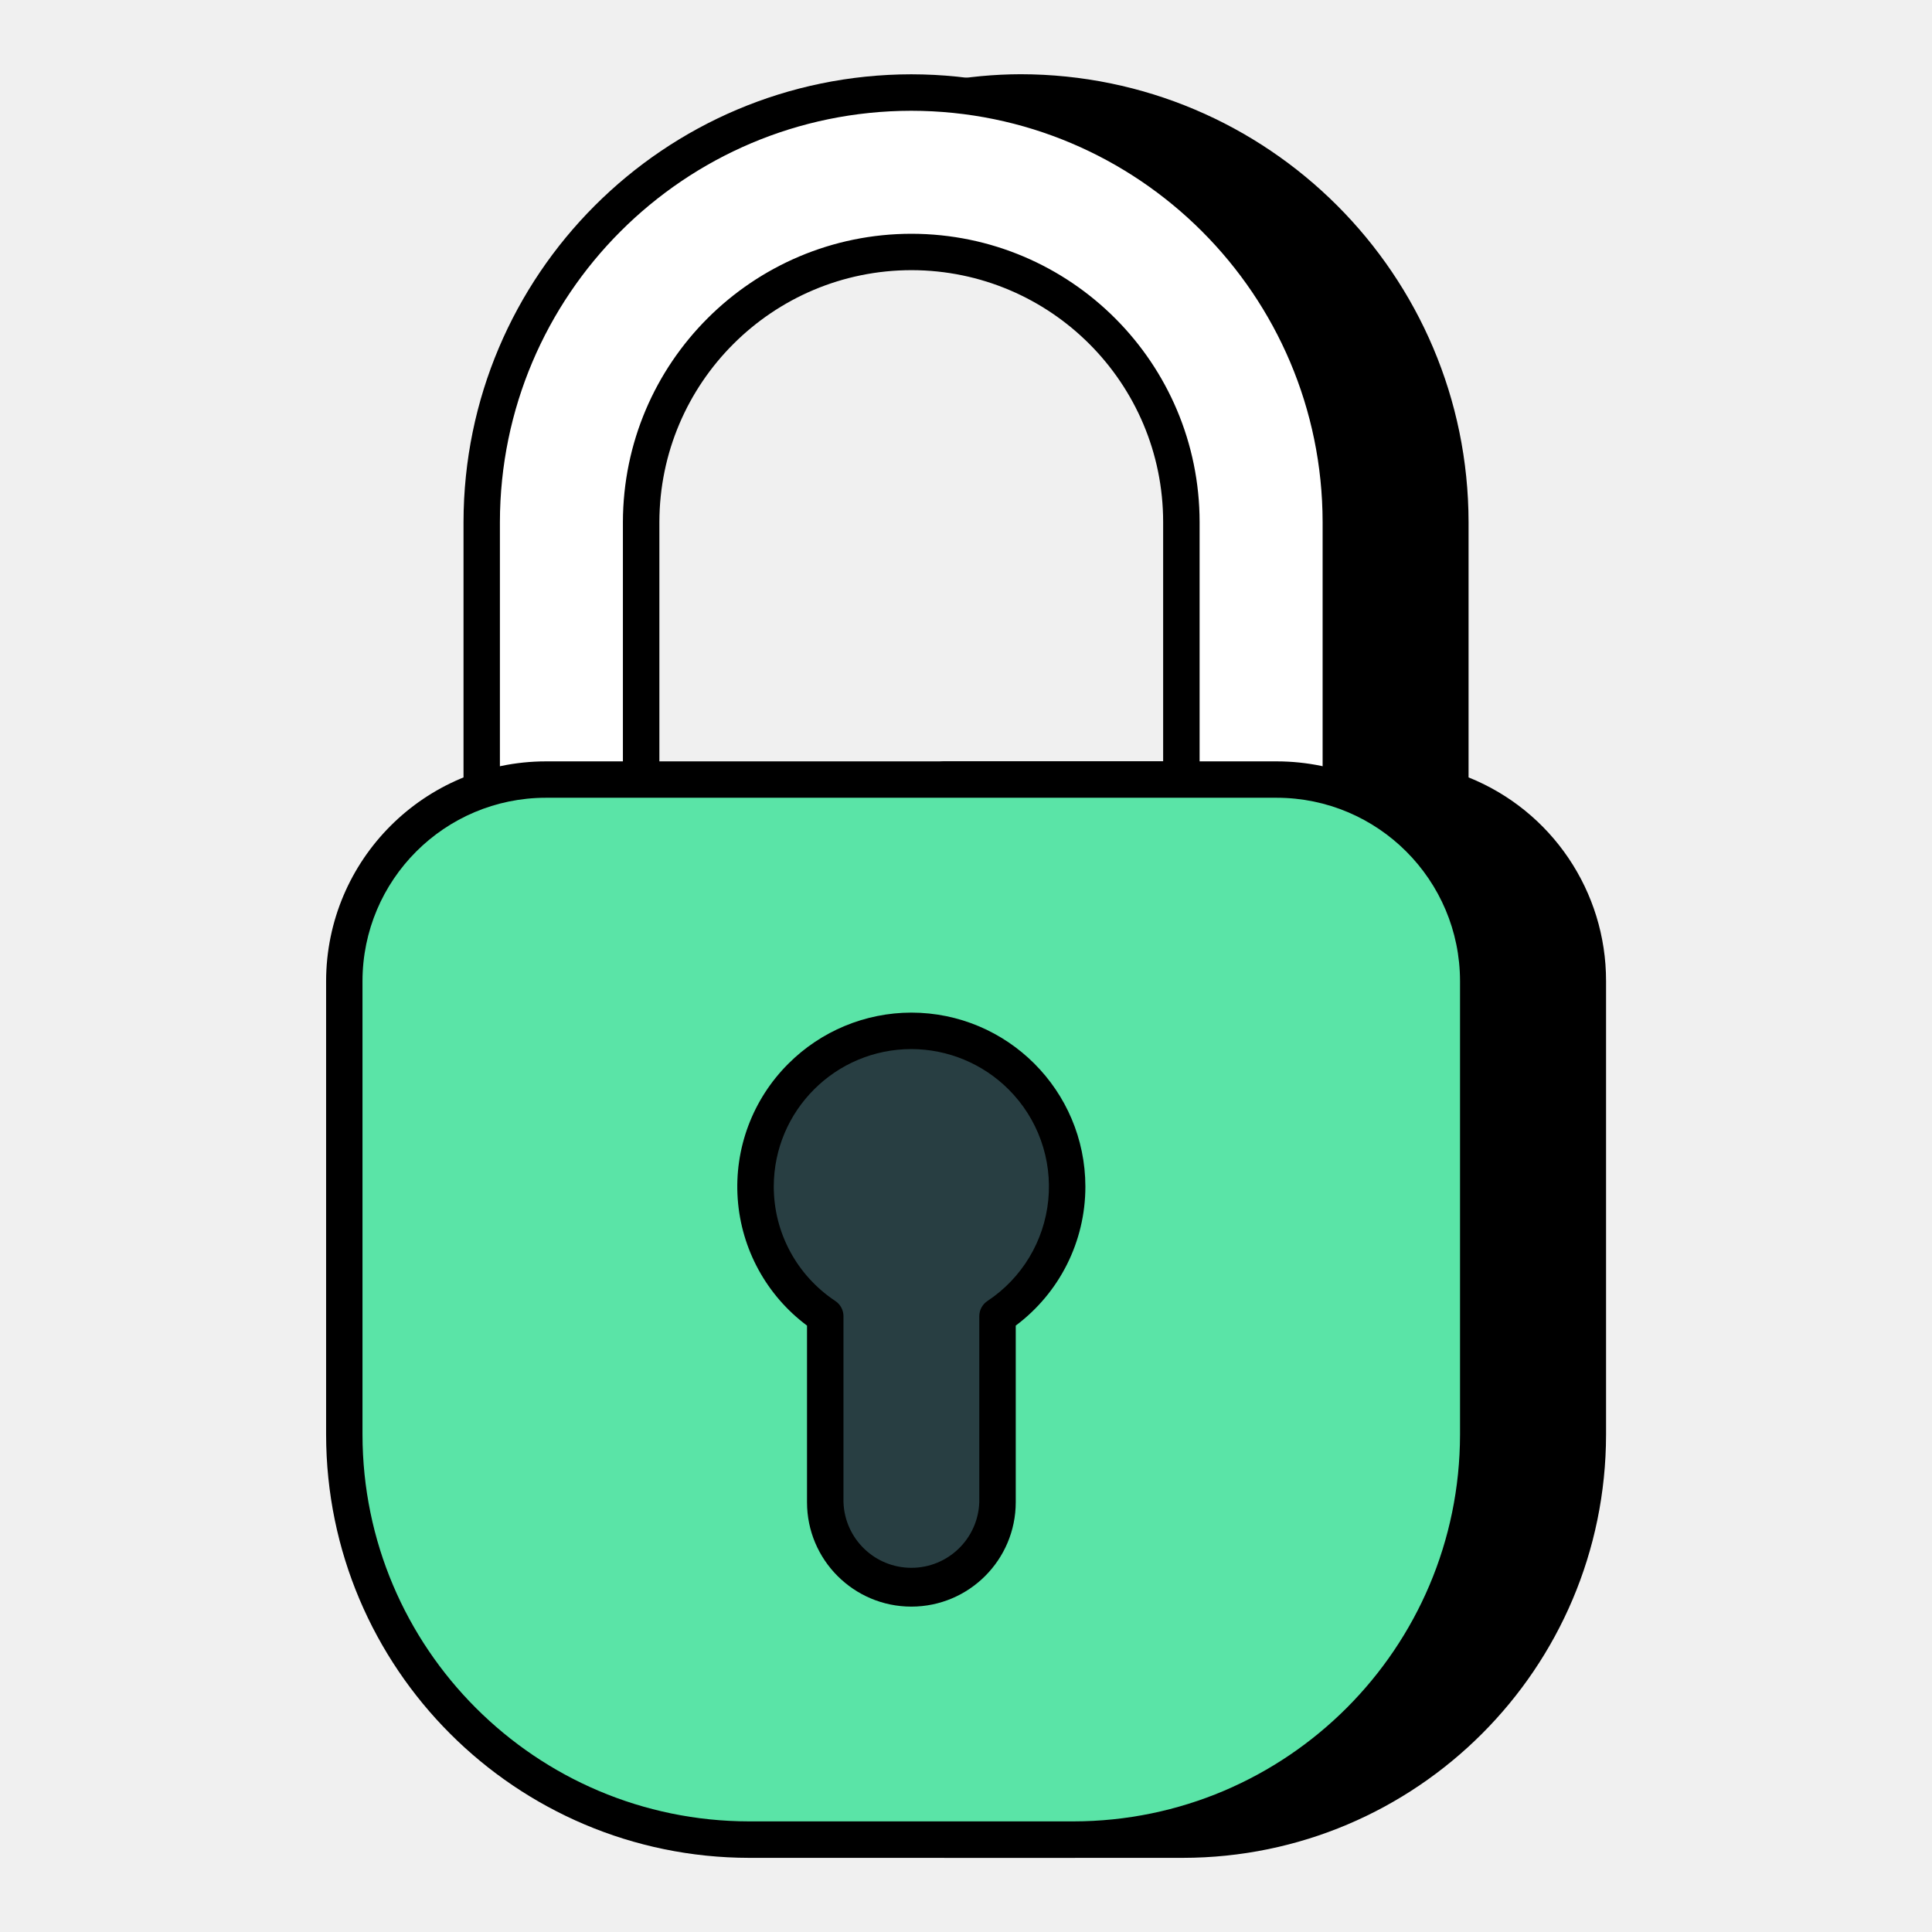
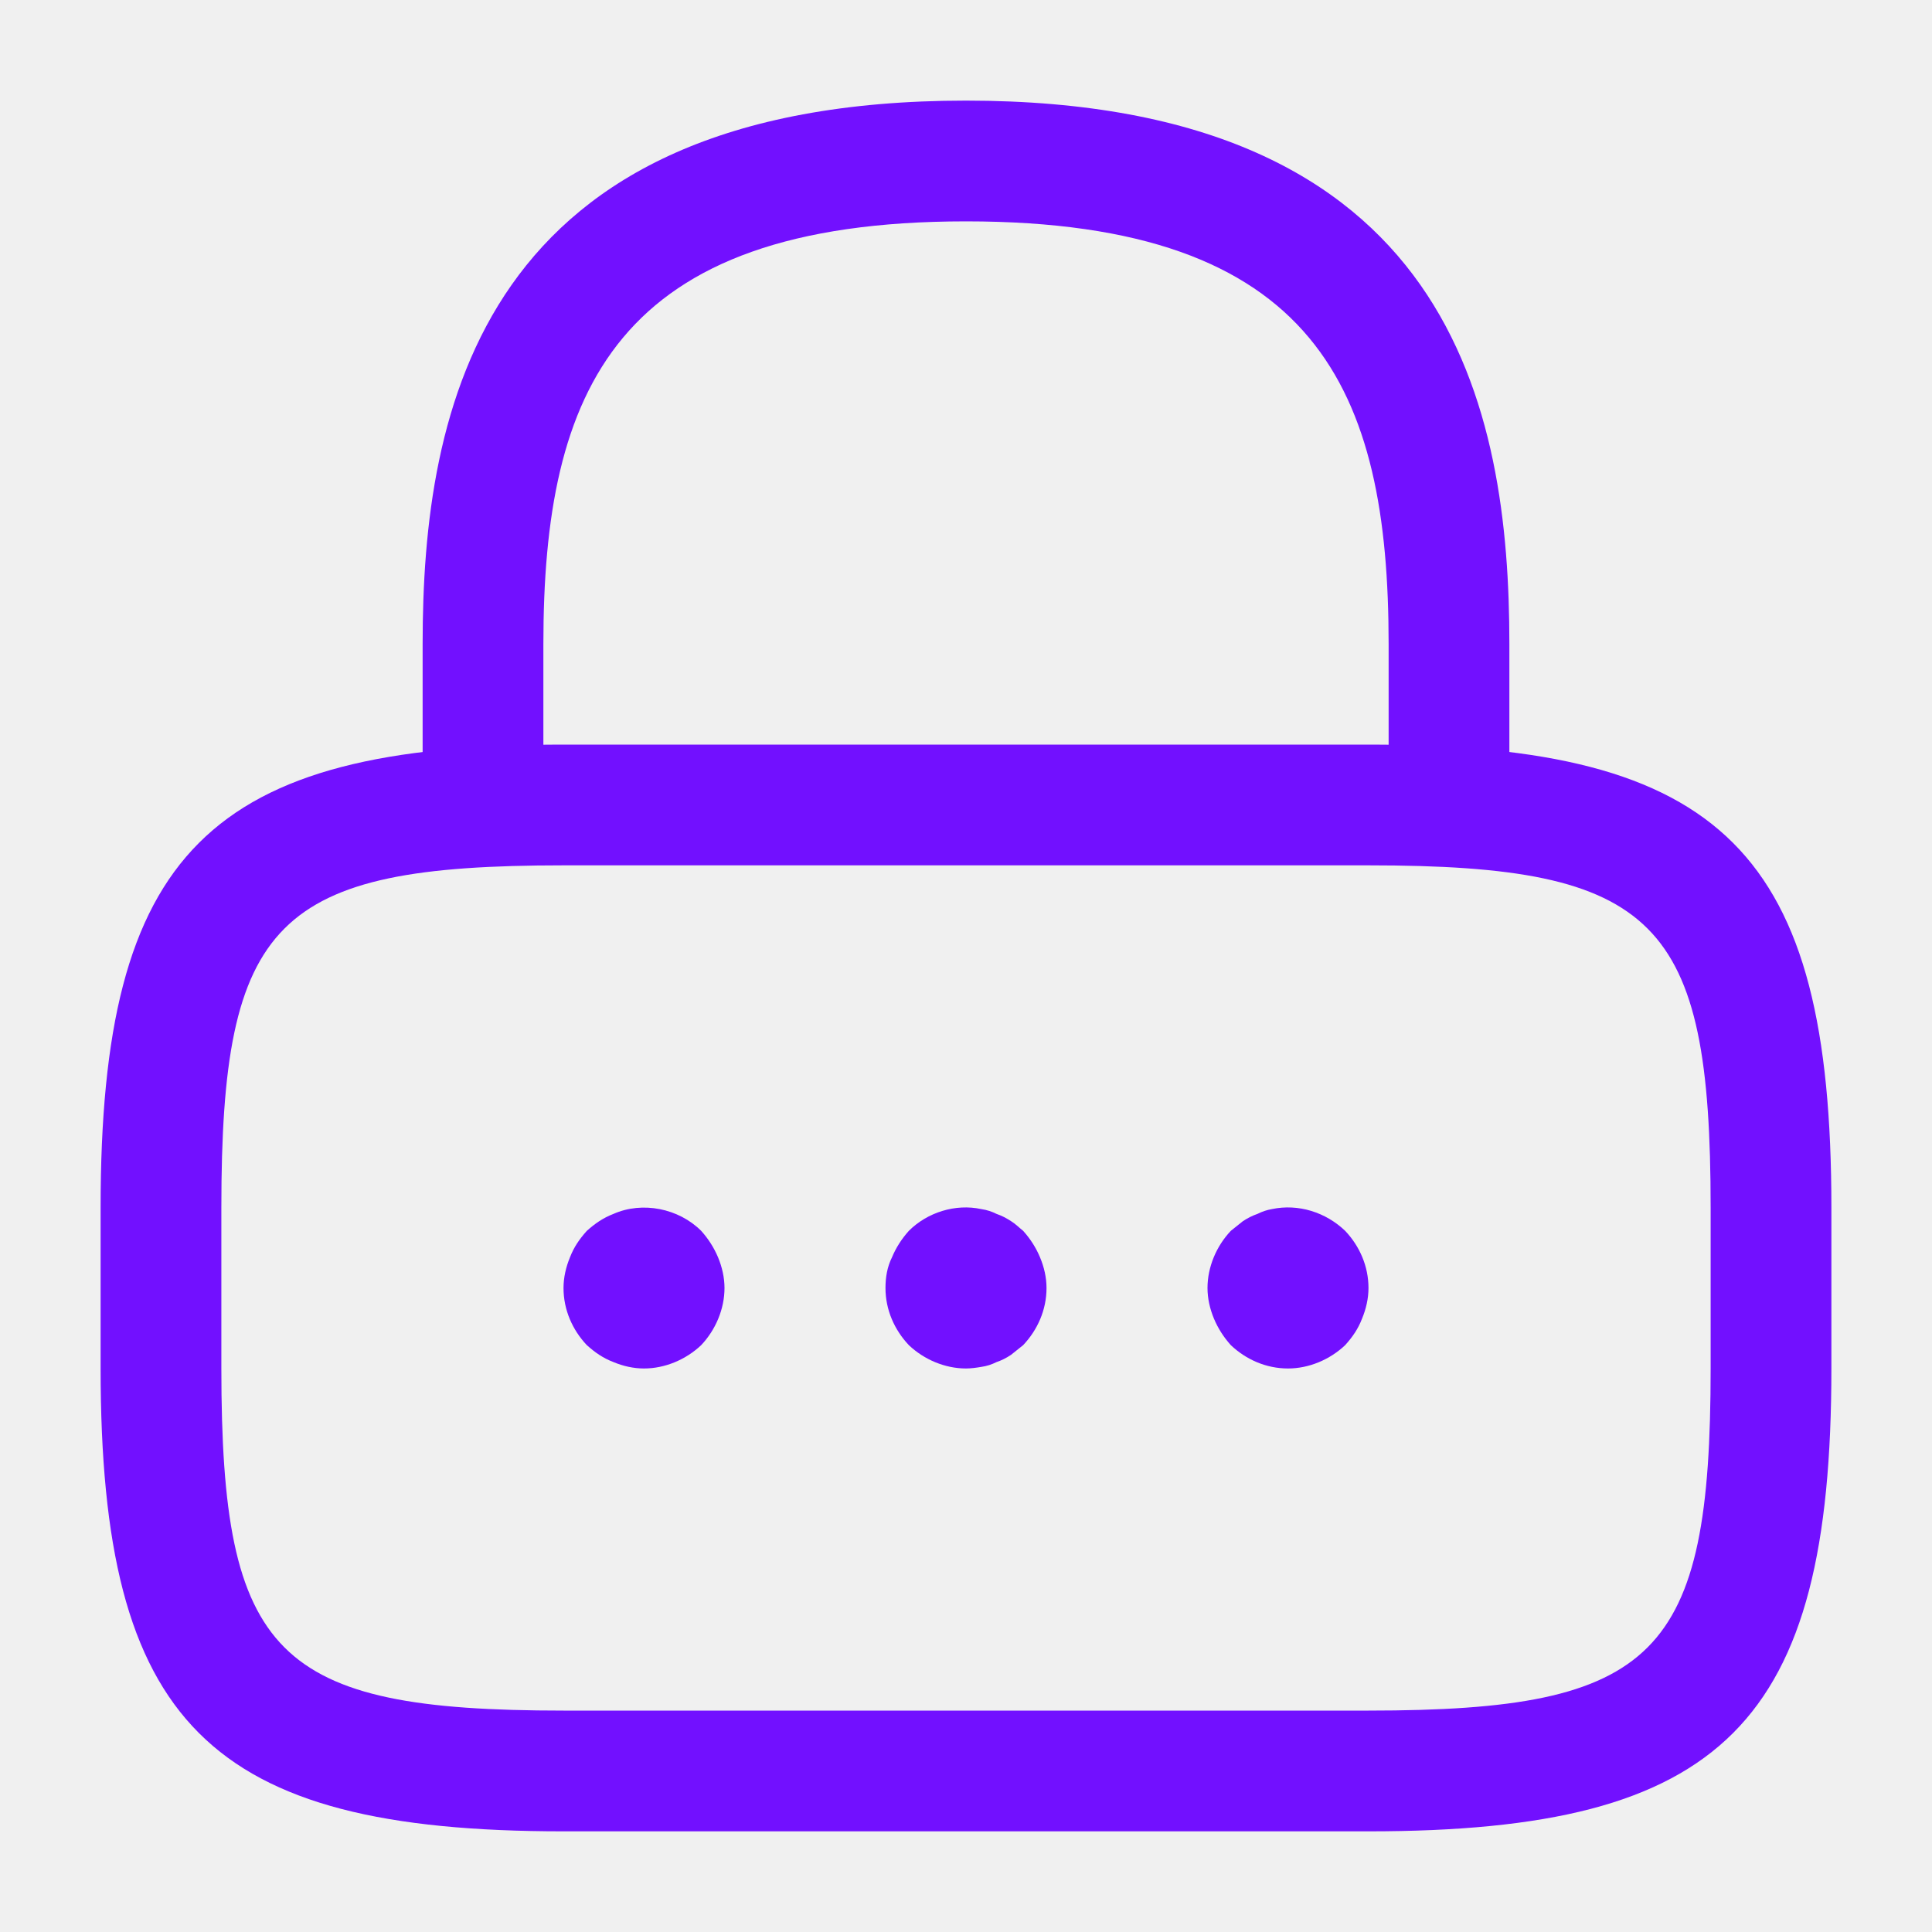
- <svg xmlns="http://www.w3.org/2000/svg" width="24" height="24" viewBox="0 0 24 24" fill="none">
-   <path d="M18.015 9.815V6.487a5.343 5.343 0 0 0-5.339-5.34c-.321.001-.636.034-.942.09v1.351h1.727v.638a3.354 3.354 0 0 1 2.57 3.26v3.198h-4.297v13.168h2.957c2.78 0 5.031-2.25 5.031-5.03v-5.634a2.5 2.5 0 0 0-1.707-2.373z" fill="#000" />
-   <path d="M14.693 23.079h-2.957a.226.226 0 0 1-.226-.227V9.684a.226.226 0 0 1 .226-.227h4.071v-2.97a3.114 3.114 0 0 0-2.397-3.04.226.226 0 0 1-.174-.221v-.412h-1.5a.226.226 0 0 1-.226-.226V1.237a.226.226 0 0 1 .186-.223c.324-.06.653-.091.982-.092a5.571 5.571 0 0 1 5.565 5.565v3.17a2.723 2.723 0 0 1 1.708 2.531v5.634a5.263 5.263 0 0 1-5.258 5.257zm-2.73-.453h2.73a4.81 4.81 0 0 0 4.805-4.805v-5.633a2.27 2.27 0 0 0-1.553-2.158.227.227 0 0 1-.154-.215V6.487a5.118 5.118 0 0 0-5.113-5.113c-.23 0-.466.019-.715.055v.933h1.5a.227.227 0 0 1 .226.226v.464a3.565 3.565 0 0 1 2.571 3.435v3.197a.226.226 0 0 1-.227.227h-4.07v12.715z" fill="#000" />
-   <path d="M15.666 10.898a.99.99 0 0 1-.99-.99V6.484a3.357 3.357 0 0 0-3.35-3.355 3.36 3.36 0 0 0-3.361 3.355v3.422a.99.99 0 1 1-1.98 0V6.485A5.342 5.342 0 0 1 11.32 1.15a5.34 5.34 0 0 1 5.337 5.336v3.422a.99.99 0 0 1-.99.99z" fill="#fff" />
-   <path d="M15.666 11.124a1.218 1.218 0 0 1-1.217-1.217V6.486a3.13 3.13 0 0 0-3.124-3.13 3.135 3.135 0 0 0-3.134 3.13v3.421a1.218 1.218 0 0 1-2.433 0V6.486A5.569 5.569 0 0 1 11.32.923a5.568 5.568 0 0 1 5.563 5.563v3.421a1.218 1.218 0 0 1-1.217 1.217zm-4.341-8.22a3.584 3.584 0 0 1 3.577 3.581v3.422a.765.765 0 0 0 1.528 0V6.486a5.115 5.115 0 0 0-5.11-5.11 5.116 5.116 0 0 0-5.11 5.11v3.421a.765.765 0 0 0 1.528 0V6.486a3.588 3.588 0 0 1 3.587-3.582z" fill="#000" />
-   <path d="M18.365 12.188v5.633c0 2.78-2.25 5.031-5.031 5.031H9.308c-2.78 0-5.03-2.25-5.03-5.03v-5.634a2.504 2.504 0 0 1 2.504-2.504h9.079a2.504 2.504 0 0 1 2.504 2.504z" fill="#5AE4A7" />
-   <path d="M13.334 23.079H9.308a5.263 5.263 0 0 1-5.257-5.258v-5.633a2.734 2.734 0 0 1 2.73-2.73h9.08a2.734 2.734 0 0 1 2.73 2.73v5.633a5.263 5.263 0 0 1-5.257 5.258zM6.78 9.91a2.28 2.28 0 0 0-2.277 2.278v5.633a4.81 4.81 0 0 0 4.804 4.805h4.026a4.81 4.81 0 0 0 4.804-4.805v-5.633a2.28 2.28 0 0 0-2.277-2.278H6.78z" fill="#000" />
-   <path d="M13.257 14.74a1.931 1.931 0 0 1-.865 1.61v2.31a1.07 1.07 0 1 1-2.14 0v-2.31a1.931 1.931 0 0 1-.865-1.61c0-1.065.869-1.935 1.935-1.935a1.94 1.94 0 0 1 1.935 1.935z" fill="#283E42" />
-   <path d="M11.322 19.958a1.297 1.297 0 0 1-1.297-1.297v-2.194a2.154 2.154 0 0 1-.231-3.254 2.164 2.164 0 0 1 1.527-.634 2.164 2.164 0 0 1 2.162 2.161c0 .683-.321 1.32-.865 1.727v2.194a1.298 1.298 0 0 1-1.296 1.297zm0-6.926a1.71 1.71 0 0 0-1.71 1.708c0 .572.286 1.103.764 1.421a.227.227 0 0 1 .102.189v2.311a.844.844 0 0 0 1.687 0V16.35a.227.227 0 0 1 .102-.189 1.704 1.704 0 0 0 .262-2.628c-.32-.32-.755-.5-1.207-.501z" fill="#000" />
+ <svg xmlns="http://www.w3.org/2000/svg" width="40" height="40" viewBox="0 0 40 40" fill="none">
+   <path d="M30 17.917C29.317 17.917 28.75 17.35 28.75 16.667V13.334C28.75 8.084 27.267 4.583 20 4.583C12.733 4.583 11.25 8.084 11.25 13.334V16.667C11.25 17.35 10.683 17.917 10 17.917C9.317 17.917 8.75 17.35 8.75 16.667V13.334C8.75 8.5 9.917 2.083 20 2.083C30.083 2.083 31.25 8.5 31.25 13.334V16.667C31.25 17.35 30.683 17.917 30 17.917Z" fill="#7210FF" />
+   <path d="M28.333 37.916H11.667C4.317 37.916 2.083 35.683 2.083 28.333V25C2.083 17.65 4.317 15.416 11.667 15.416H28.333C35.683 15.416 37.917 17.65 37.917 25V28.333C37.917 35.683 35.683 37.916 28.333 37.916ZM11.667 17.916C5.7 17.916 4.583 19.05 4.583 25V28.333C4.583 34.283 5.7 35.416 11.667 35.416H28.333C34.3 35.416 35.417 34.283 35.417 28.333V25C35.417 19.05 34.3 17.916 28.333 17.916H11.667Z" fill="#7210FF" />
+   <path d="M13.333 28.333C13.117 28.333 12.9 28.284 12.7 28.2C12.483 28.117 12.317 28 12.15 27.85C11.85 27.533 11.667 27.117 11.667 26.667C11.667 26.45 11.717 26.233 11.8 26.033C11.883 25.817 12 25.65 12.15 25.483C12.317 25.334 12.483 25.217 12.7 25.133C13.3 24.867 14.05 25.017 14.517 25.483C14.667 25.65 14.783 25.833 14.867 26.033C14.95 26.233 15 26.45 15 26.667C15 27.1 14.817 27.533 14.517 27.85C14.2 28.15 13.767 28.333 13.333 28.333Z" fill="#7210FF" />
+   <path d="M20 28.333C19.567 28.333 19.133 28.15 18.817 27.85C18.517 27.533 18.333 27.117 18.333 26.667C18.333 26.45 18.367 26.233 18.467 26.033C18.55 25.833 18.667 25.65 18.817 25.483C19.2 25.1 19.783 24.917 20.317 25.033C20.433 25.05 20.533 25.083 20.633 25.133C20.733 25.167 20.833 25.217 20.933 25.283C21.017 25.333 21.1 25.417 21.183 25.483C21.333 25.65 21.45 25.833 21.533 26.033C21.617 26.233 21.667 26.45 21.667 26.667C21.667 27.117 21.483 27.533 21.183 27.85C21.1 27.917 21.017 27.983 20.933 28.05C20.833 28.117 20.733 28.167 20.633 28.2C20.533 28.25 20.433 28.283 20.317 28.3C20.217 28.317 20.1 28.333 20 28.333Z" fill="#7210FF" />
+   <path d="M26.667 28.333C26.217 28.333 25.8 28.15 25.483 27.85C25.333 27.683 25.217 27.5 25.133 27.3C25.05 27.1 25 26.883 25 26.667C25 26.233 25.183 25.8 25.483 25.483C25.567 25.417 25.65 25.35 25.733 25.283C25.833 25.217 25.933 25.167 26.033 25.133C26.133 25.083 26.233 25.05 26.333 25.033C26.883 24.917 27.45 25.1 27.85 25.483C28.15 25.8 28.333 26.217 28.333 26.667C28.333 26.883 28.283 27.1 28.2 27.3C28.117 27.517 28 27.683 27.85 27.85C27.533 28.15 27.1 28.333 26.667 28.333Z" fill="#7210FF" />
</svg>
